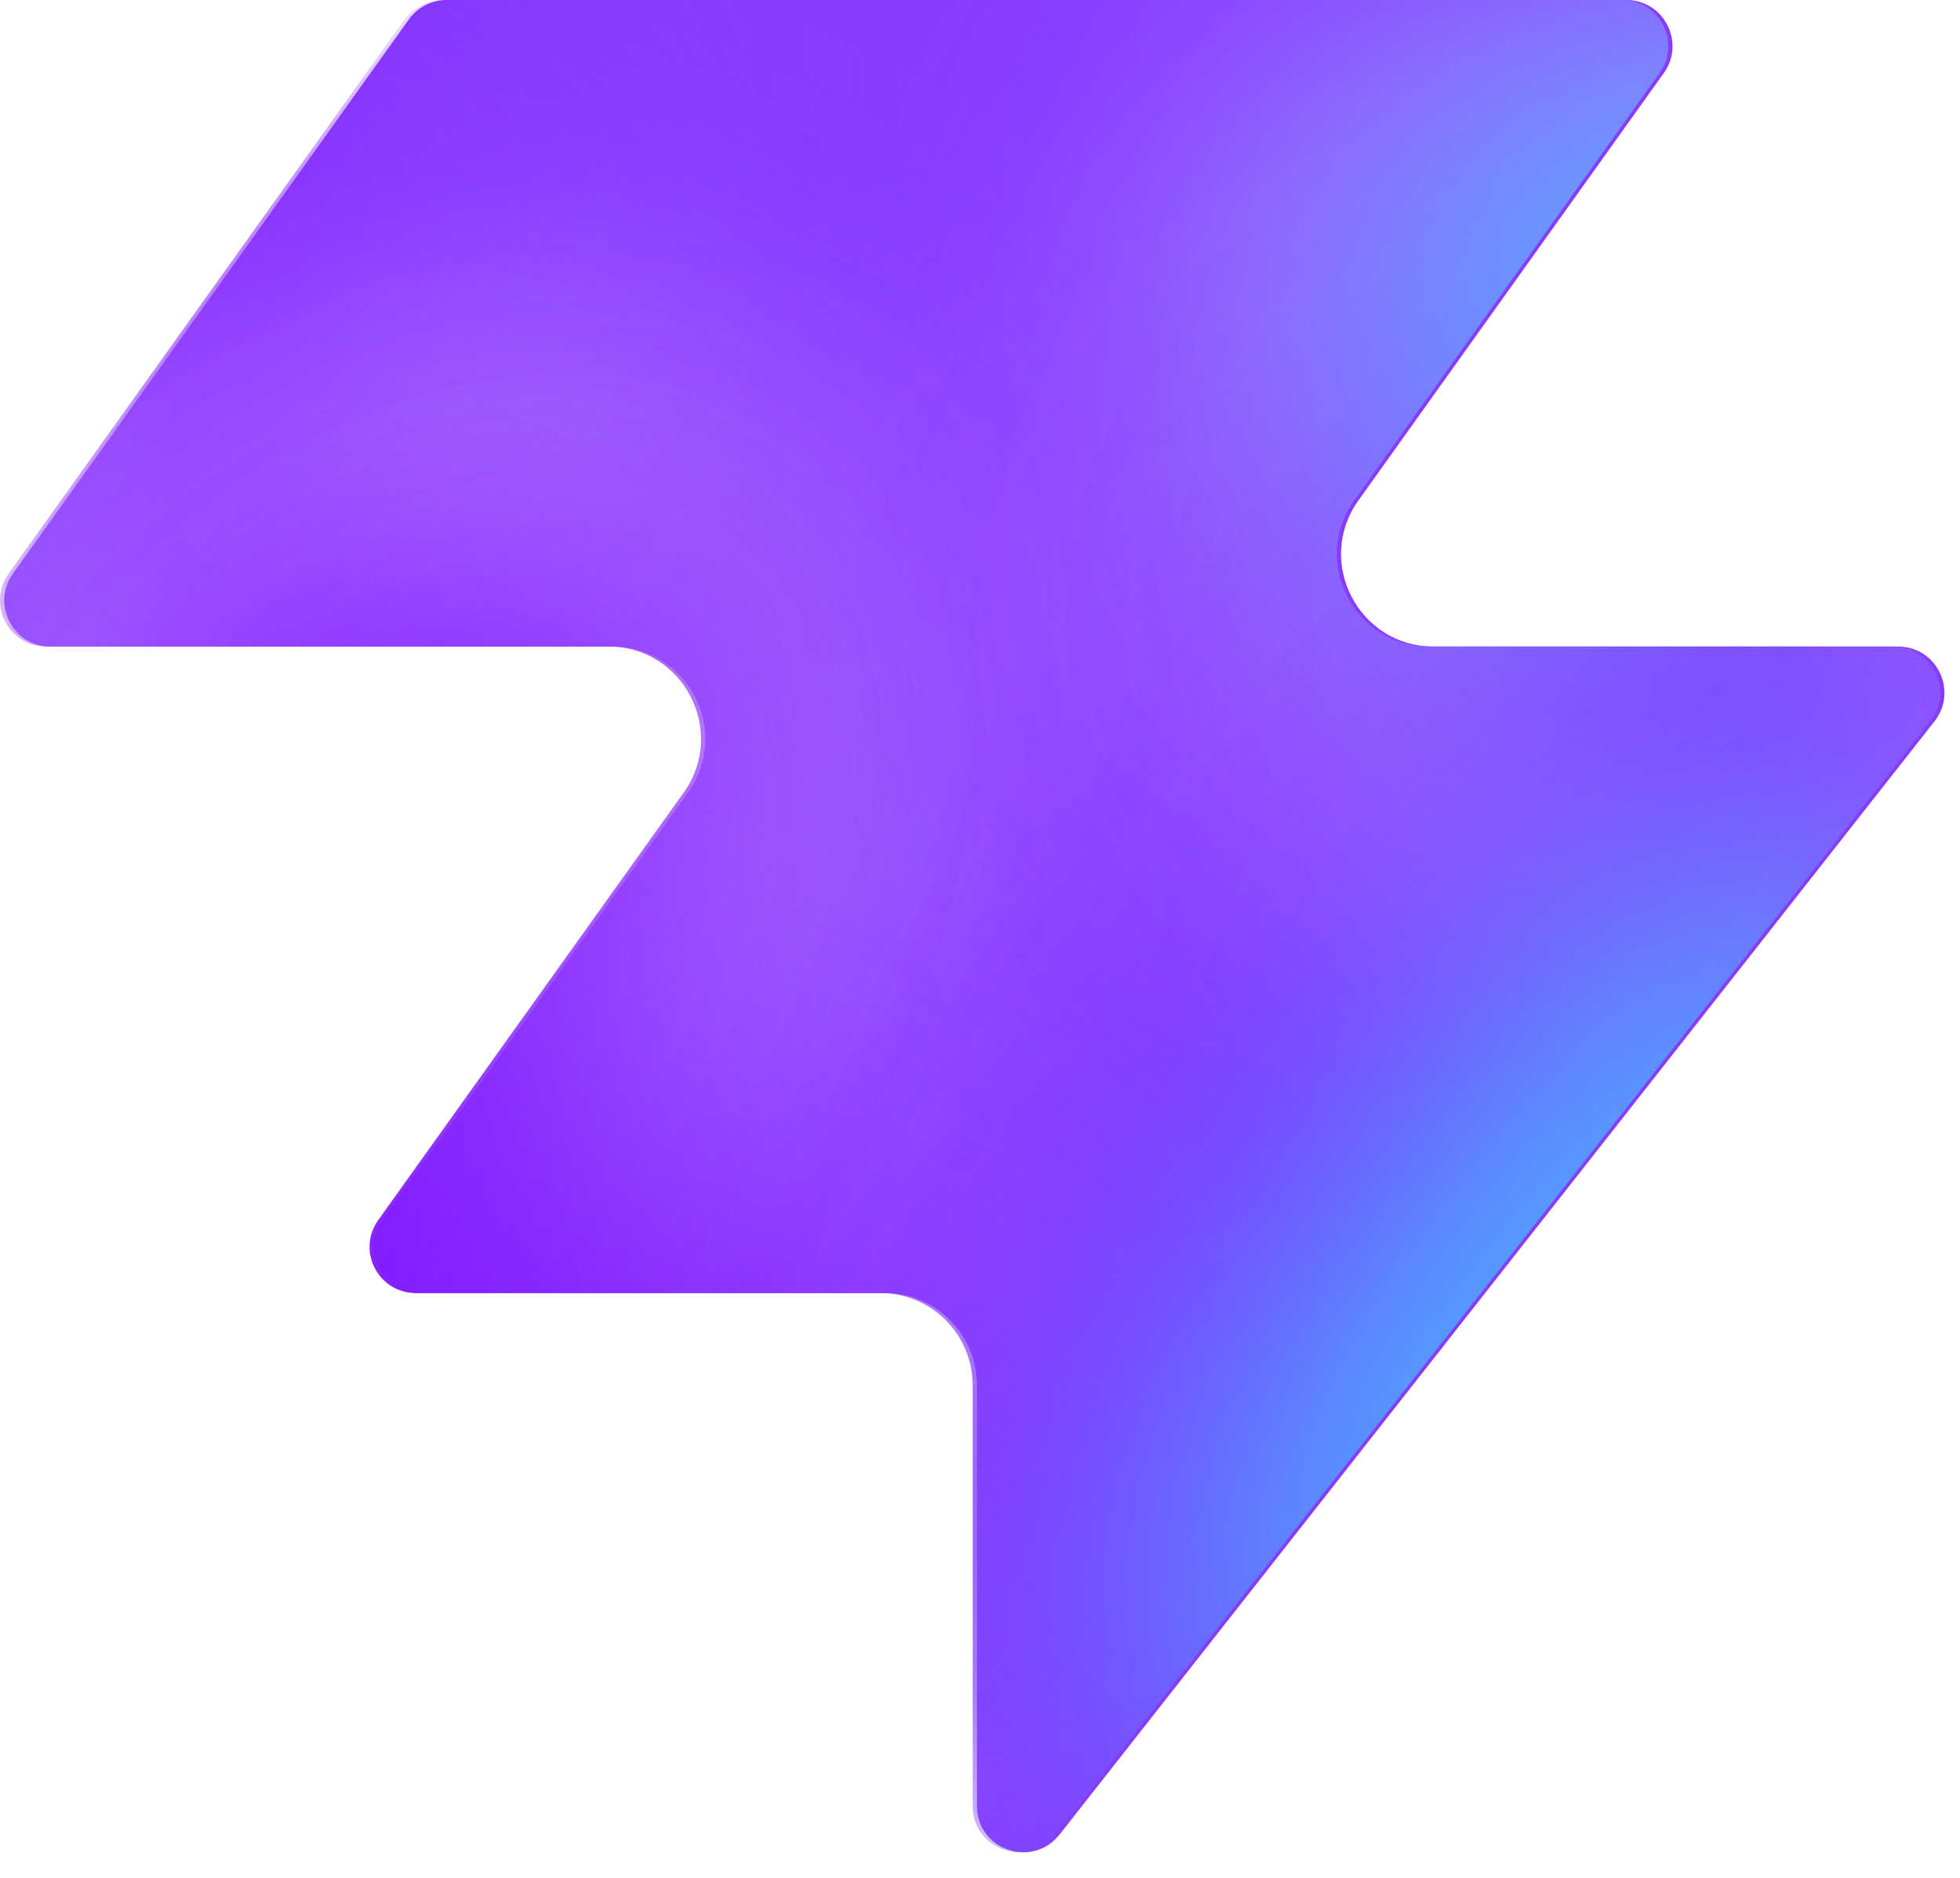
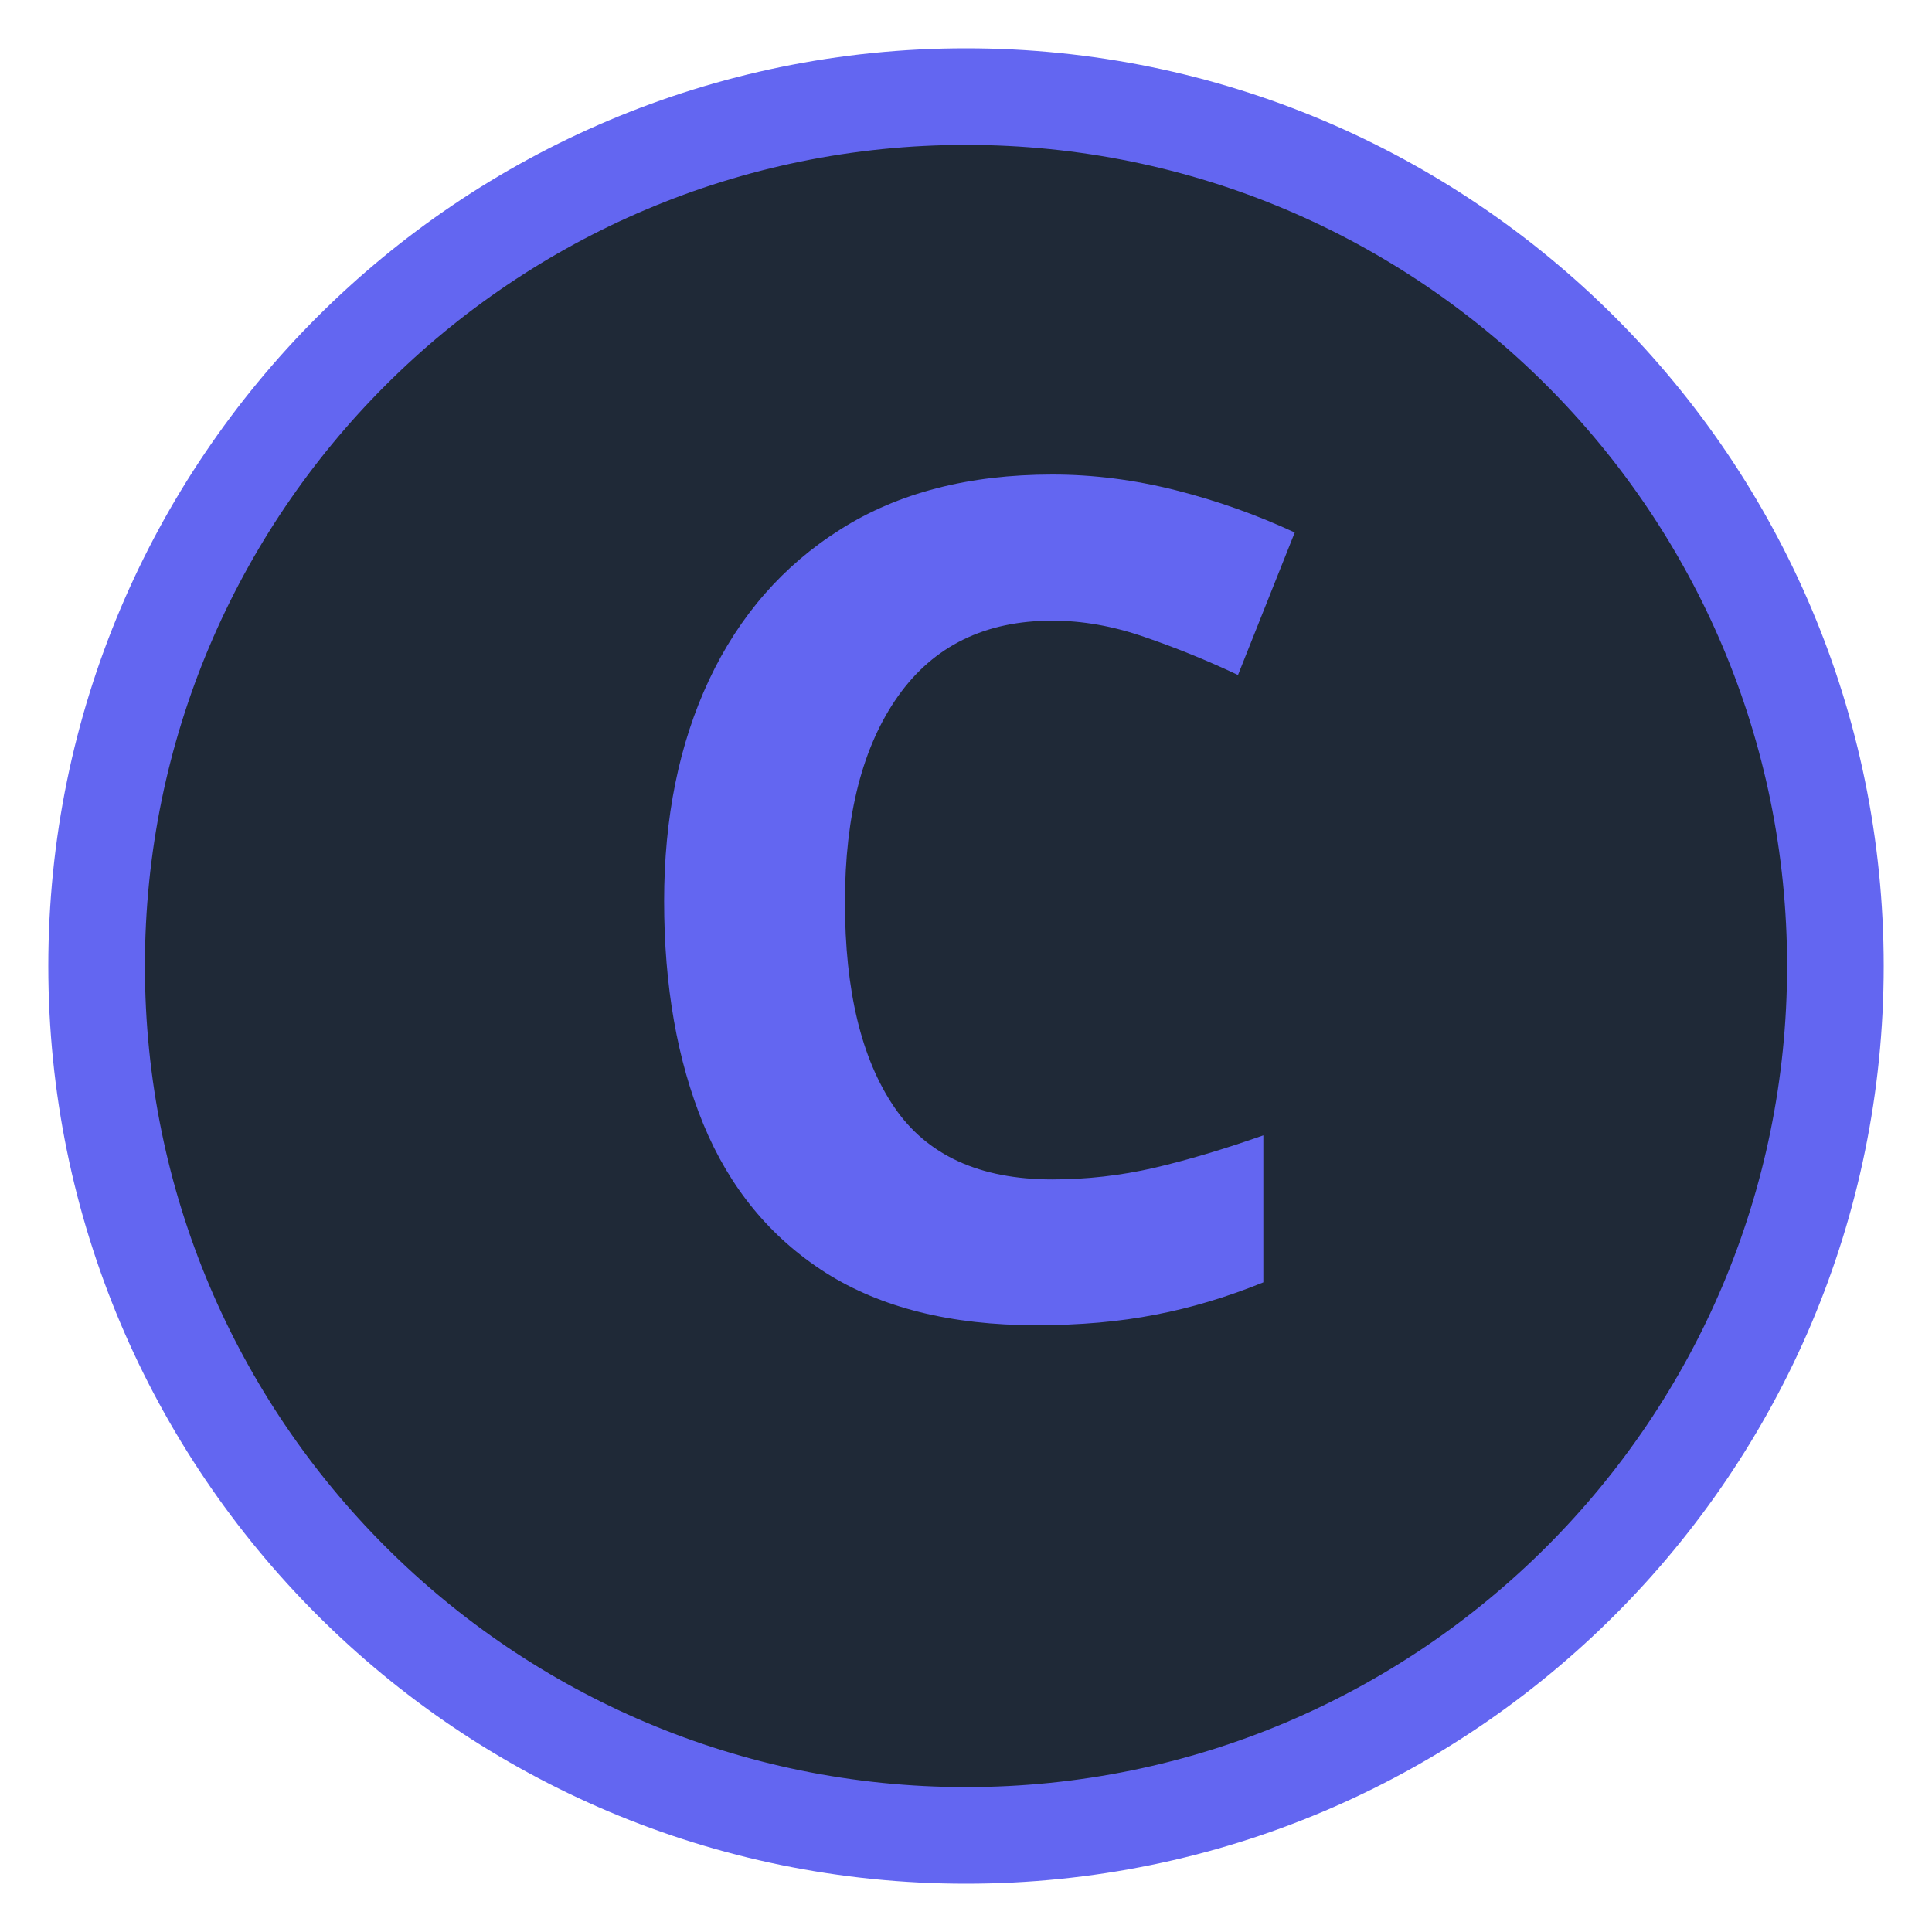
- <svg xmlns="http://www.w3.org/2000/svg" width="48" height="46" fill="none" viewBox="0 0 48 46">
-   <path fill="#863bff" d="M25.946 44.938c-.664.845-2.021.375-2.021-.698V33.937a2.26 2.26 0 0 0-2.262-2.262H10.287c-.92 0-1.456-1.04-.92-1.788l7.48-10.471c1.07-1.497 0-3.578-1.842-3.578H1.237c-.92 0-1.456-1.04-.92-1.788L10.013.474c.214-.297.556-.474.92-.474h28.894c.92 0 1.456 1.04.92 1.788l-7.48 10.471c-1.07 1.498 0 3.579 1.842 3.579h11.377c.943 0 1.473 1.088.89 1.83L25.947 44.94z" style="fill:#863bff;fill:color(display-p3 .525 .23 1);fill-opacity:1" />
-   <mask id="a" width="48" height="46" x="0" y="0" maskUnits="userSpaceOnUse" style="mask-type:alpha">
-     <path fill="#000" d="M25.842 44.938c-.664.844-2.021.375-2.021-.698V33.937a2.26 2.26 0 0 0-2.262-2.262H10.183c-.92 0-1.456-1.04-.92-1.788l7.48-10.471c1.07-1.498 0-3.579-1.842-3.579H1.133c-.92 0-1.456-1.04-.92-1.787L9.91.473c.214-.297.556-.474.92-.474h28.894c.92 0 1.456 1.04.92 1.788l-7.48 10.471c-1.07 1.498 0 3.578 1.842 3.578h11.377c.943 0 1.473 1.088.89 1.832L25.843 44.94z" style="fill:#000;fill-opacity:1" />
-   </mask>
-   <g mask="url(#a)">
-     <g filter="url(#b)">
-       <ellipse cx="5.508" cy="14.704" fill="#ede6ff" rx="5.508" ry="14.704" style="fill:#ede6ff;fill:color(display-p3 .927 .903 1);fill-opacity:1" transform="matrix(.00324 1 1 -.00324 -4.47 31.516)" />
-     </g>
-     <g filter="url(#c)">
-       <ellipse cx="10.399" cy="29.851" fill="#ede6ff" rx="10.399" ry="29.851" style="fill:#ede6ff;fill:color(display-p3 .927 .903 1);fill-opacity:1" transform="matrix(.00324 1 1 -.00324 -39.328 7.883)" />
-     </g>
-     <g filter="url(#d)">
-       <ellipse cx="5.508" cy="30.487" fill="#7e14ff" rx="5.508" ry="30.487" style="fill:#7e14ff;fill:color(display-p3 .492 .077 1);fill-opacity:1" transform="rotate(89.814 -25.913 -14.639)scale(1 -1)" />
-     </g>
-     <g filter="url(#e)">
-       <ellipse cx="5.508" cy="30.599" fill="#7e14ff" rx="5.508" ry="30.599" style="fill:#7e14ff;fill:color(display-p3 .492 .077 1);fill-opacity:1" transform="rotate(89.814 -32.644 -3.334)scale(1 -1)" />
-     </g>
-     <g filter="url(#f)">
-       <ellipse cx="5.508" cy="30.599" fill="#7e14ff" rx="5.508" ry="30.599" style="fill:#7e14ff;fill:color(display-p3 .492 .077 1);fill-opacity:1" transform="matrix(.00324 1 1 -.00324 -34.34 30.47)" />
-     </g>
-     <g filter="url(#g)">
-       <ellipse cx="14.072" cy="22.078" fill="#ede6ff" rx="14.072" ry="22.078" style="fill:#ede6ff;fill:color(display-p3 .927 .903 1);fill-opacity:1" transform="rotate(93.35 24.506 48.493)scale(-1 1)" />
-     </g>
-     <g filter="url(#h)">
-       <ellipse cx="3.47" cy="21.501" fill="#7e14ff" rx="3.47" ry="21.501" style="fill:#7e14ff;fill:color(display-p3 .492 .077 1);fill-opacity:1" transform="rotate(89.009 28.708 47.59)scale(-1 1)" />
-     </g>
-     <g filter="url(#i)">
-       <ellipse cx="3.47" cy="21.501" fill="#7e14ff" rx="3.47" ry="21.501" style="fill:#7e14ff;fill:color(display-p3 .492 .077 1);fill-opacity:1" transform="rotate(89.009 28.708 47.59)scale(-1 1)" />
-     </g>
-     <g filter="url(#j)">
-       <ellipse cx=".387" cy="8.972" fill="#7e14ff" rx="4.407" ry="29.108" style="fill:#7e14ff;fill:color(display-p3 .492 .077 1);fill-opacity:1" transform="rotate(39.51 .387 8.972)" />
-     </g>
-     <g filter="url(#k)">
-       <ellipse cx="47.523" cy="-6.092" fill="#7e14ff" rx="4.407" ry="29.108" style="fill:#7e14ff;fill:color(display-p3 .492 .077 1);fill-opacity:1" transform="rotate(37.892 47.523 -6.092)" />
-     </g>
-     <g filter="url(#l)">
-       <ellipse cx="41.412" cy="6.333" fill="#47bfff" rx="5.971" ry="9.665" style="fill:#47bfff;fill:color(display-p3 .28 .748 1);fill-opacity:1" transform="rotate(37.892 41.412 6.333)" />
-     </g>
-     <g filter="url(#m)">
-       <ellipse cx="-1.879" cy="38.332" fill="#7e14ff" rx="4.407" ry="29.108" style="fill:#7e14ff;fill:color(display-p3 .492 .077 1);fill-opacity:1" transform="rotate(37.892 -1.88 38.332)" />
-     </g>
-     <g filter="url(#n)">
-       <ellipse cx="-1.879" cy="38.332" fill="#7e14ff" rx="4.407" ry="29.108" style="fill:#7e14ff;fill:color(display-p3 .492 .077 1);fill-opacity:1" transform="rotate(37.892 -1.88 38.332)" />
-     </g>
-     <g filter="url(#o)">
-       <ellipse cx="35.651" cy="29.907" fill="#7e14ff" rx="4.407" ry="29.108" style="fill:#7e14ff;fill:color(display-p3 .492 .077 1);fill-opacity:1" transform="rotate(37.892 35.651 29.907)" />
-     </g>
-     <g filter="url(#p)">
-       <ellipse cx="38.418" cy="32.4" fill="#47bfff" rx="5.971" ry="15.297" style="fill:#47bfff;fill:color(display-p3 .28 .748 1);fill-opacity:1" transform="rotate(37.892 38.418 32.4)" />
-     </g>
-   </g>
-   <defs>
-     <filter id="b" width="60.045" height="41.654" x="-19.77" y="16.149" color-interpolation-filters="sRGB" filterUnits="userSpaceOnUse">
-       <feFlood flood-opacity="0" result="BackgroundImageFix" />
-       <feBlend in="SourceGraphic" in2="BackgroundImageFix" result="shape" />
-       <feGaussianBlur result="effect1_foregroundBlur_2002_17158" stdDeviation="7.659" />
-     </filter>
-     <filter id="c" width="90.34" height="51.437" x="-54.613" y="-7.533" color-interpolation-filters="sRGB" filterUnits="userSpaceOnUse">
-       <feFlood flood-opacity="0" result="BackgroundImageFix" />
-       <feBlend in="SourceGraphic" in2="BackgroundImageFix" result="shape" />
-       <feGaussianBlur result="effect1_foregroundBlur_2002_17158" stdDeviation="7.659" />
-     </filter>
-     <filter id="d" width="79.355" height="29.4" x="-49.64" y="2.03" color-interpolation-filters="sRGB" filterUnits="userSpaceOnUse">
-       <feFlood flood-opacity="0" result="BackgroundImageFix" />
-       <feBlend in="SourceGraphic" in2="BackgroundImageFix" result="shape" />
-       <feGaussianBlur result="effect1_foregroundBlur_2002_17158" stdDeviation="4.596" />
-     </filter>
-     <filter id="e" width="79.579" height="29.4" x="-45.045" y="20.029" color-interpolation-filters="sRGB" filterUnits="userSpaceOnUse">
-       <feFlood flood-opacity="0" result="BackgroundImageFix" />
-       <feBlend in="SourceGraphic" in2="BackgroundImageFix" result="shape" />
-       <feGaussianBlur result="effect1_foregroundBlur_2002_17158" stdDeviation="4.596" />
-     </filter>
-     <filter id="f" width="79.579" height="29.4" x="-43.513" y="21.178" color-interpolation-filters="sRGB" filterUnits="userSpaceOnUse">
-       <feFlood flood-opacity="0" result="BackgroundImageFix" />
-       <feBlend in="SourceGraphic" in2="BackgroundImageFix" result="shape" />
-       <feGaussianBlur result="effect1_foregroundBlur_2002_17158" stdDeviation="4.596" />
-     </filter>
-     <filter id="g" width="74.749" height="58.852" x="15.756" y="-17.901" color-interpolation-filters="sRGB" filterUnits="userSpaceOnUse">
-       <feFlood flood-opacity="0" result="BackgroundImageFix" />
-       <feBlend in="SourceGraphic" in2="BackgroundImageFix" result="shape" />
-       <feGaussianBlur result="effect1_foregroundBlur_2002_17158" stdDeviation="7.659" />
-     </filter>
-     <filter id="h" width="61.377" height="25.362" x="23.548" y="2.284" color-interpolation-filters="sRGB" filterUnits="userSpaceOnUse">
-       <feFlood flood-opacity="0" result="BackgroundImageFix" />
-       <feBlend in="SourceGraphic" in2="BackgroundImageFix" result="shape" />
-       <feGaussianBlur result="effect1_foregroundBlur_2002_17158" stdDeviation="4.596" />
-     </filter>
-     <filter id="i" width="61.377" height="25.362" x="23.548" y="2.284" color-interpolation-filters="sRGB" filterUnits="userSpaceOnUse">
-       <feFlood flood-opacity="0" result="BackgroundImageFix" />
-       <feBlend in="SourceGraphic" in2="BackgroundImageFix" result="shape" />
-       <feGaussianBlur result="effect1_foregroundBlur_2002_17158" stdDeviation="4.596" />
-     </filter>
-     <filter id="j" width="56.045" height="63.649" x="-27.636" y="-22.853" color-interpolation-filters="sRGB" filterUnits="userSpaceOnUse">
-       <feFlood flood-opacity="0" result="BackgroundImageFix" />
-       <feBlend in="SourceGraphic" in2="BackgroundImageFix" result="shape" />
-       <feGaussianBlur result="effect1_foregroundBlur_2002_17158" stdDeviation="4.596" />
-     </filter>
-     <filter id="k" width="54.814" height="64.646" x="20.116" y="-38.415" color-interpolation-filters="sRGB" filterUnits="userSpaceOnUse">
-       <feFlood flood-opacity="0" result="BackgroundImageFix" />
-       <feBlend in="SourceGraphic" in2="BackgroundImageFix" result="shape" />
-       <feGaussianBlur result="effect1_foregroundBlur_2002_17158" stdDeviation="4.596" />
-     </filter>
-     <filter id="l" width="33.541" height="35.313" x="24.641" y="-11.323" color-interpolation-filters="sRGB" filterUnits="userSpaceOnUse">
-       <feFlood flood-opacity="0" result="BackgroundImageFix" />
-       <feBlend in="SourceGraphic" in2="BackgroundImageFix" result="shape" />
-       <feGaussianBlur result="effect1_foregroundBlur_2002_17158" stdDeviation="4.596" />
-     </filter>
-     <filter id="m" width="54.814" height="64.646" x="-29.286" y="6.009" color-interpolation-filters="sRGB" filterUnits="userSpaceOnUse">
-       <feFlood flood-opacity="0" result="BackgroundImageFix" />
-       <feBlend in="SourceGraphic" in2="BackgroundImageFix" result="shape" />
-       <feGaussianBlur result="effect1_foregroundBlur_2002_17158" stdDeviation="4.596" />
-     </filter>
-     <filter id="n" width="54.814" height="64.646" x="-29.286" y="6.009" color-interpolation-filters="sRGB" filterUnits="userSpaceOnUse">
-       <feFlood flood-opacity="0" result="BackgroundImageFix" />
-       <feBlend in="SourceGraphic" in2="BackgroundImageFix" result="shape" />
-       <feGaussianBlur result="effect1_foregroundBlur_2002_17158" stdDeviation="4.596" />
-     </filter>
-     <filter id="o" width="54.814" height="64.646" x="8.244" y="-2.416" color-interpolation-filters="sRGB" filterUnits="userSpaceOnUse">
-       <feFlood flood-opacity="0" result="BackgroundImageFix" />
-       <feBlend in="SourceGraphic" in2="BackgroundImageFix" result="shape" />
-       <feGaussianBlur result="effect1_foregroundBlur_2002_17158" stdDeviation="4.596" />
-     </filter>
-     <filter id="p" width="39.409" height="43.623" x="18.713" y="10.588" color-interpolation-filters="sRGB" filterUnits="userSpaceOnUse">
-       <feFlood flood-opacity="0" result="BackgroundImageFix" />
-       <feBlend in="SourceGraphic" in2="BackgroundImageFix" result="shape" />
-       <feGaussianBlur result="effect1_foregroundBlur_2002_17158" stdDeviation="4.596" />
-     </filter>
-   </defs>
+ <svg xmlns="http://www.w3.org/2000/svg" viewBox="0 0 100 100">
+   <circle cx="50" cy="50" r="45" fill="#1f2937" stroke="#6366f1" stroke-width="5" />
+   <text x="50" y="68" font-family="sans-serif" font-size="60" font-weight="900" fill="#6366f1" text-anchor="middle">C</text>
</svg>
